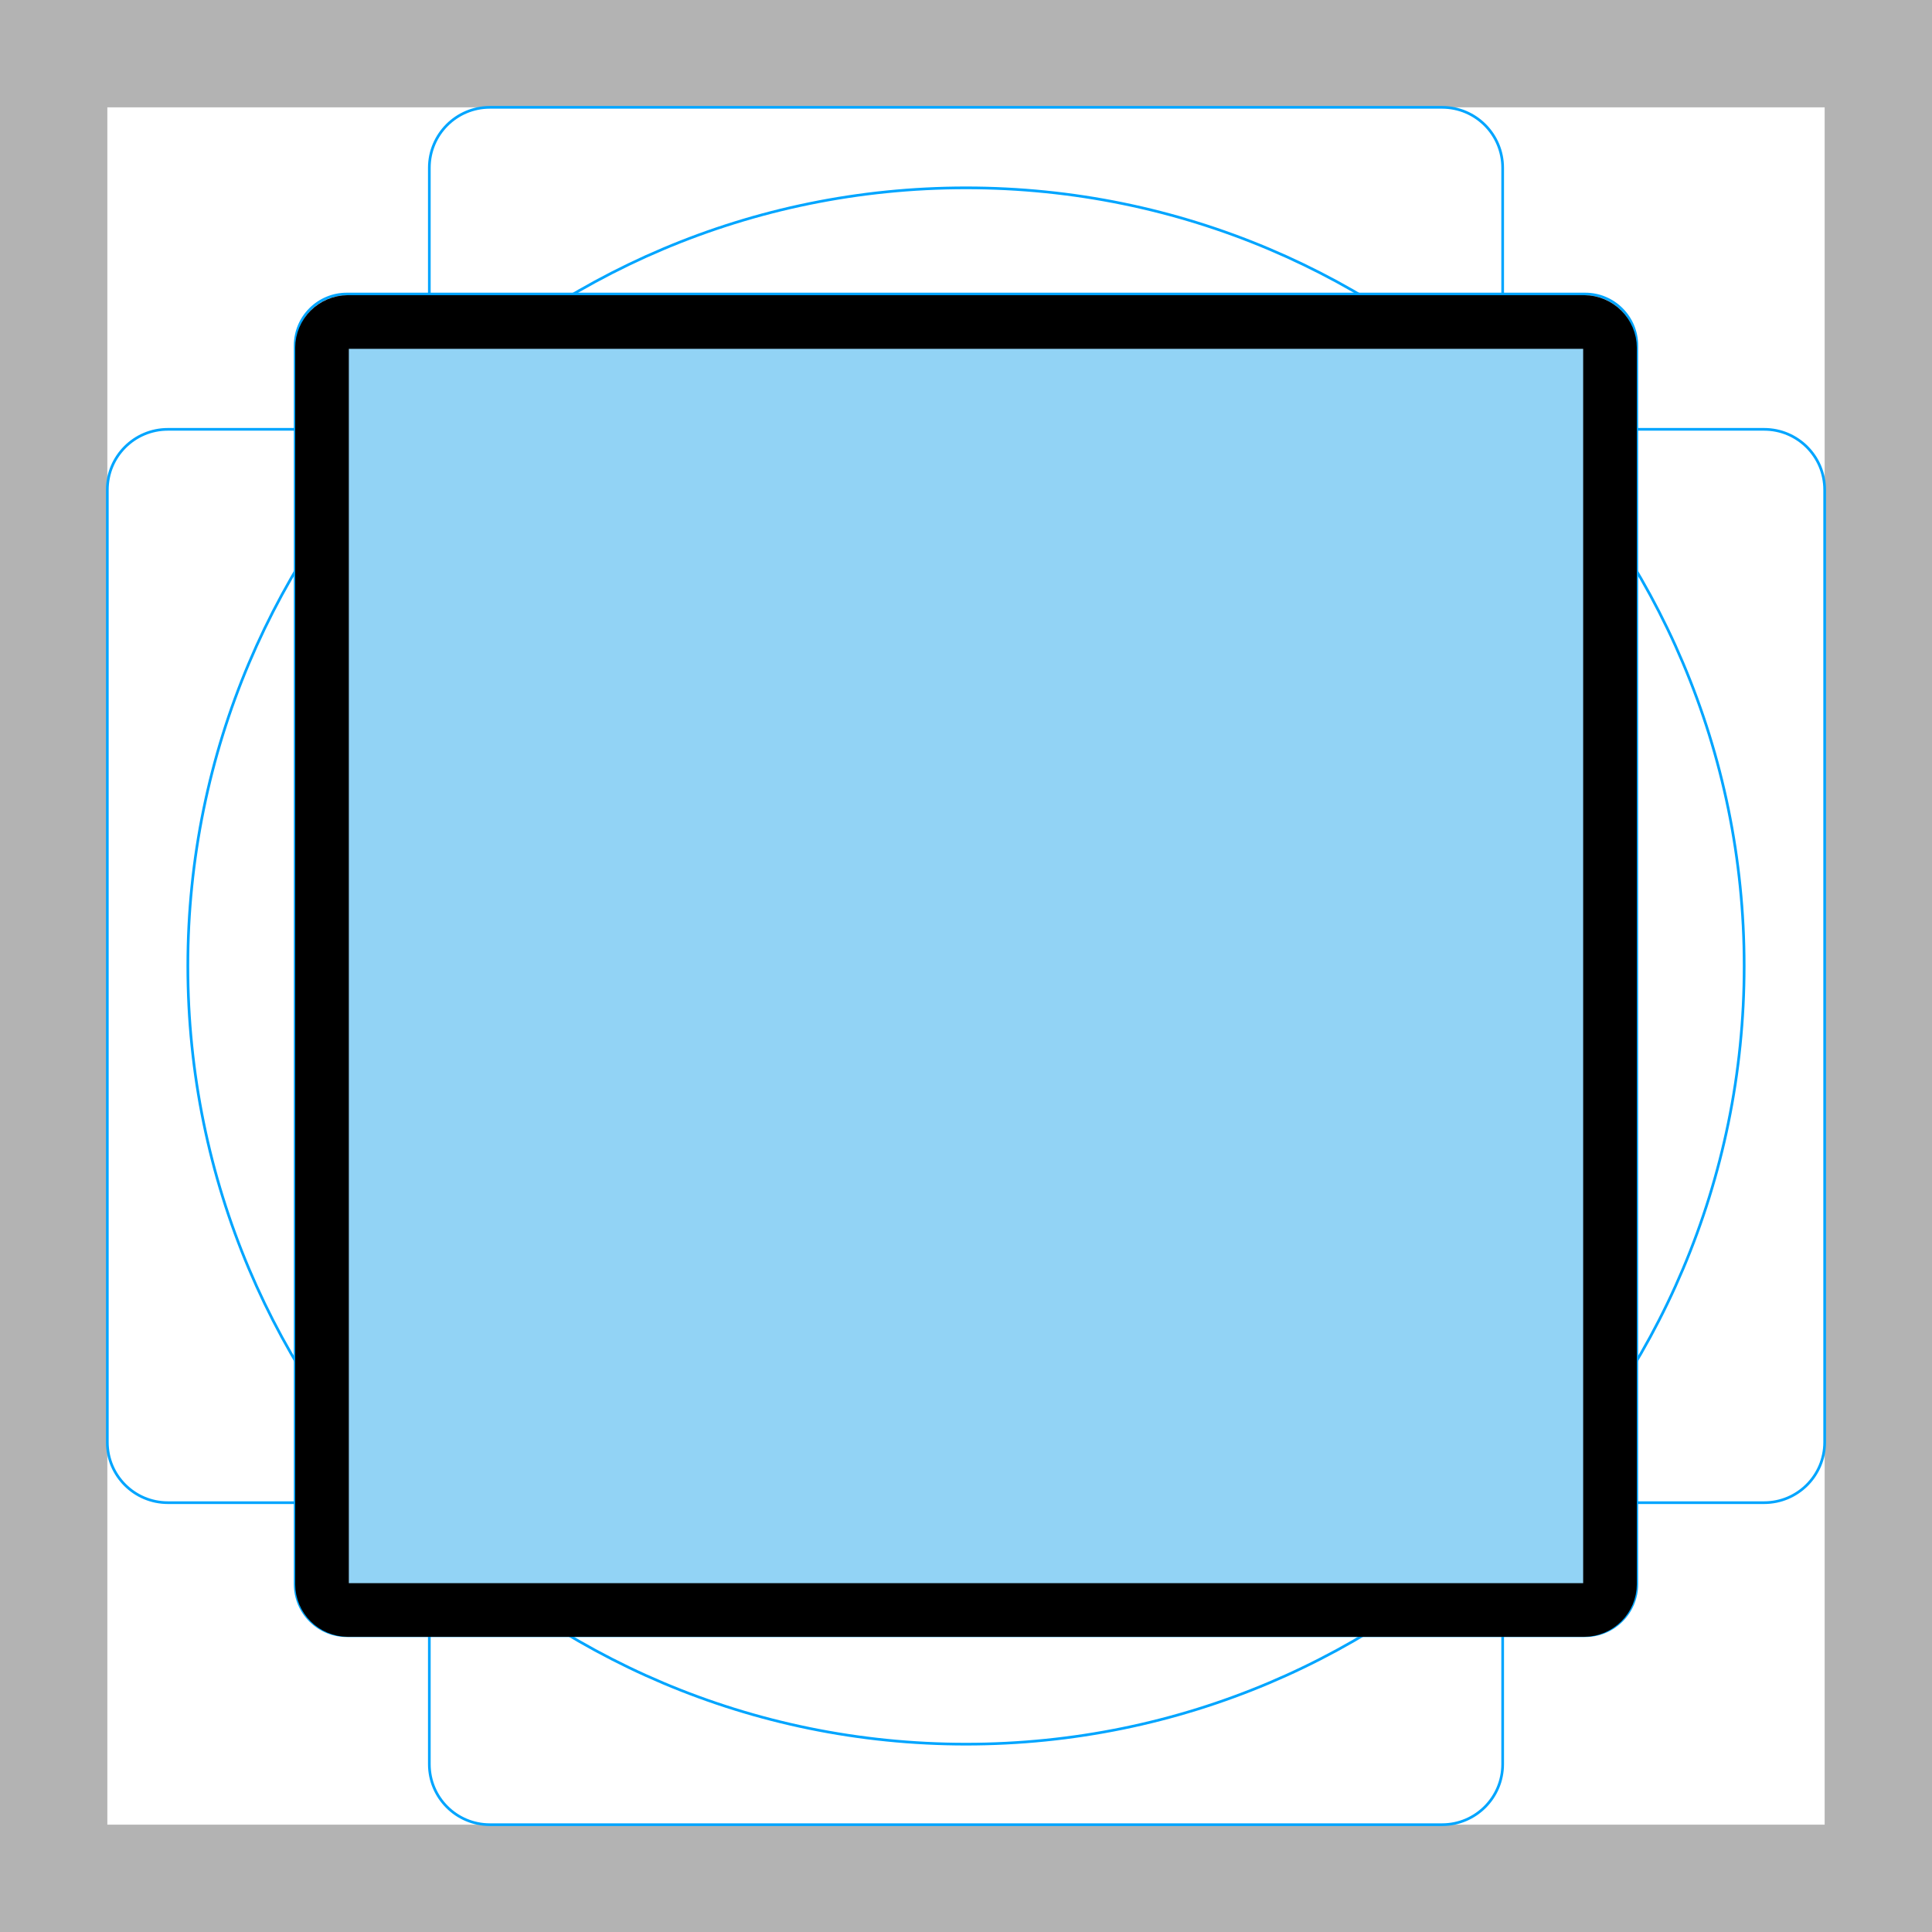
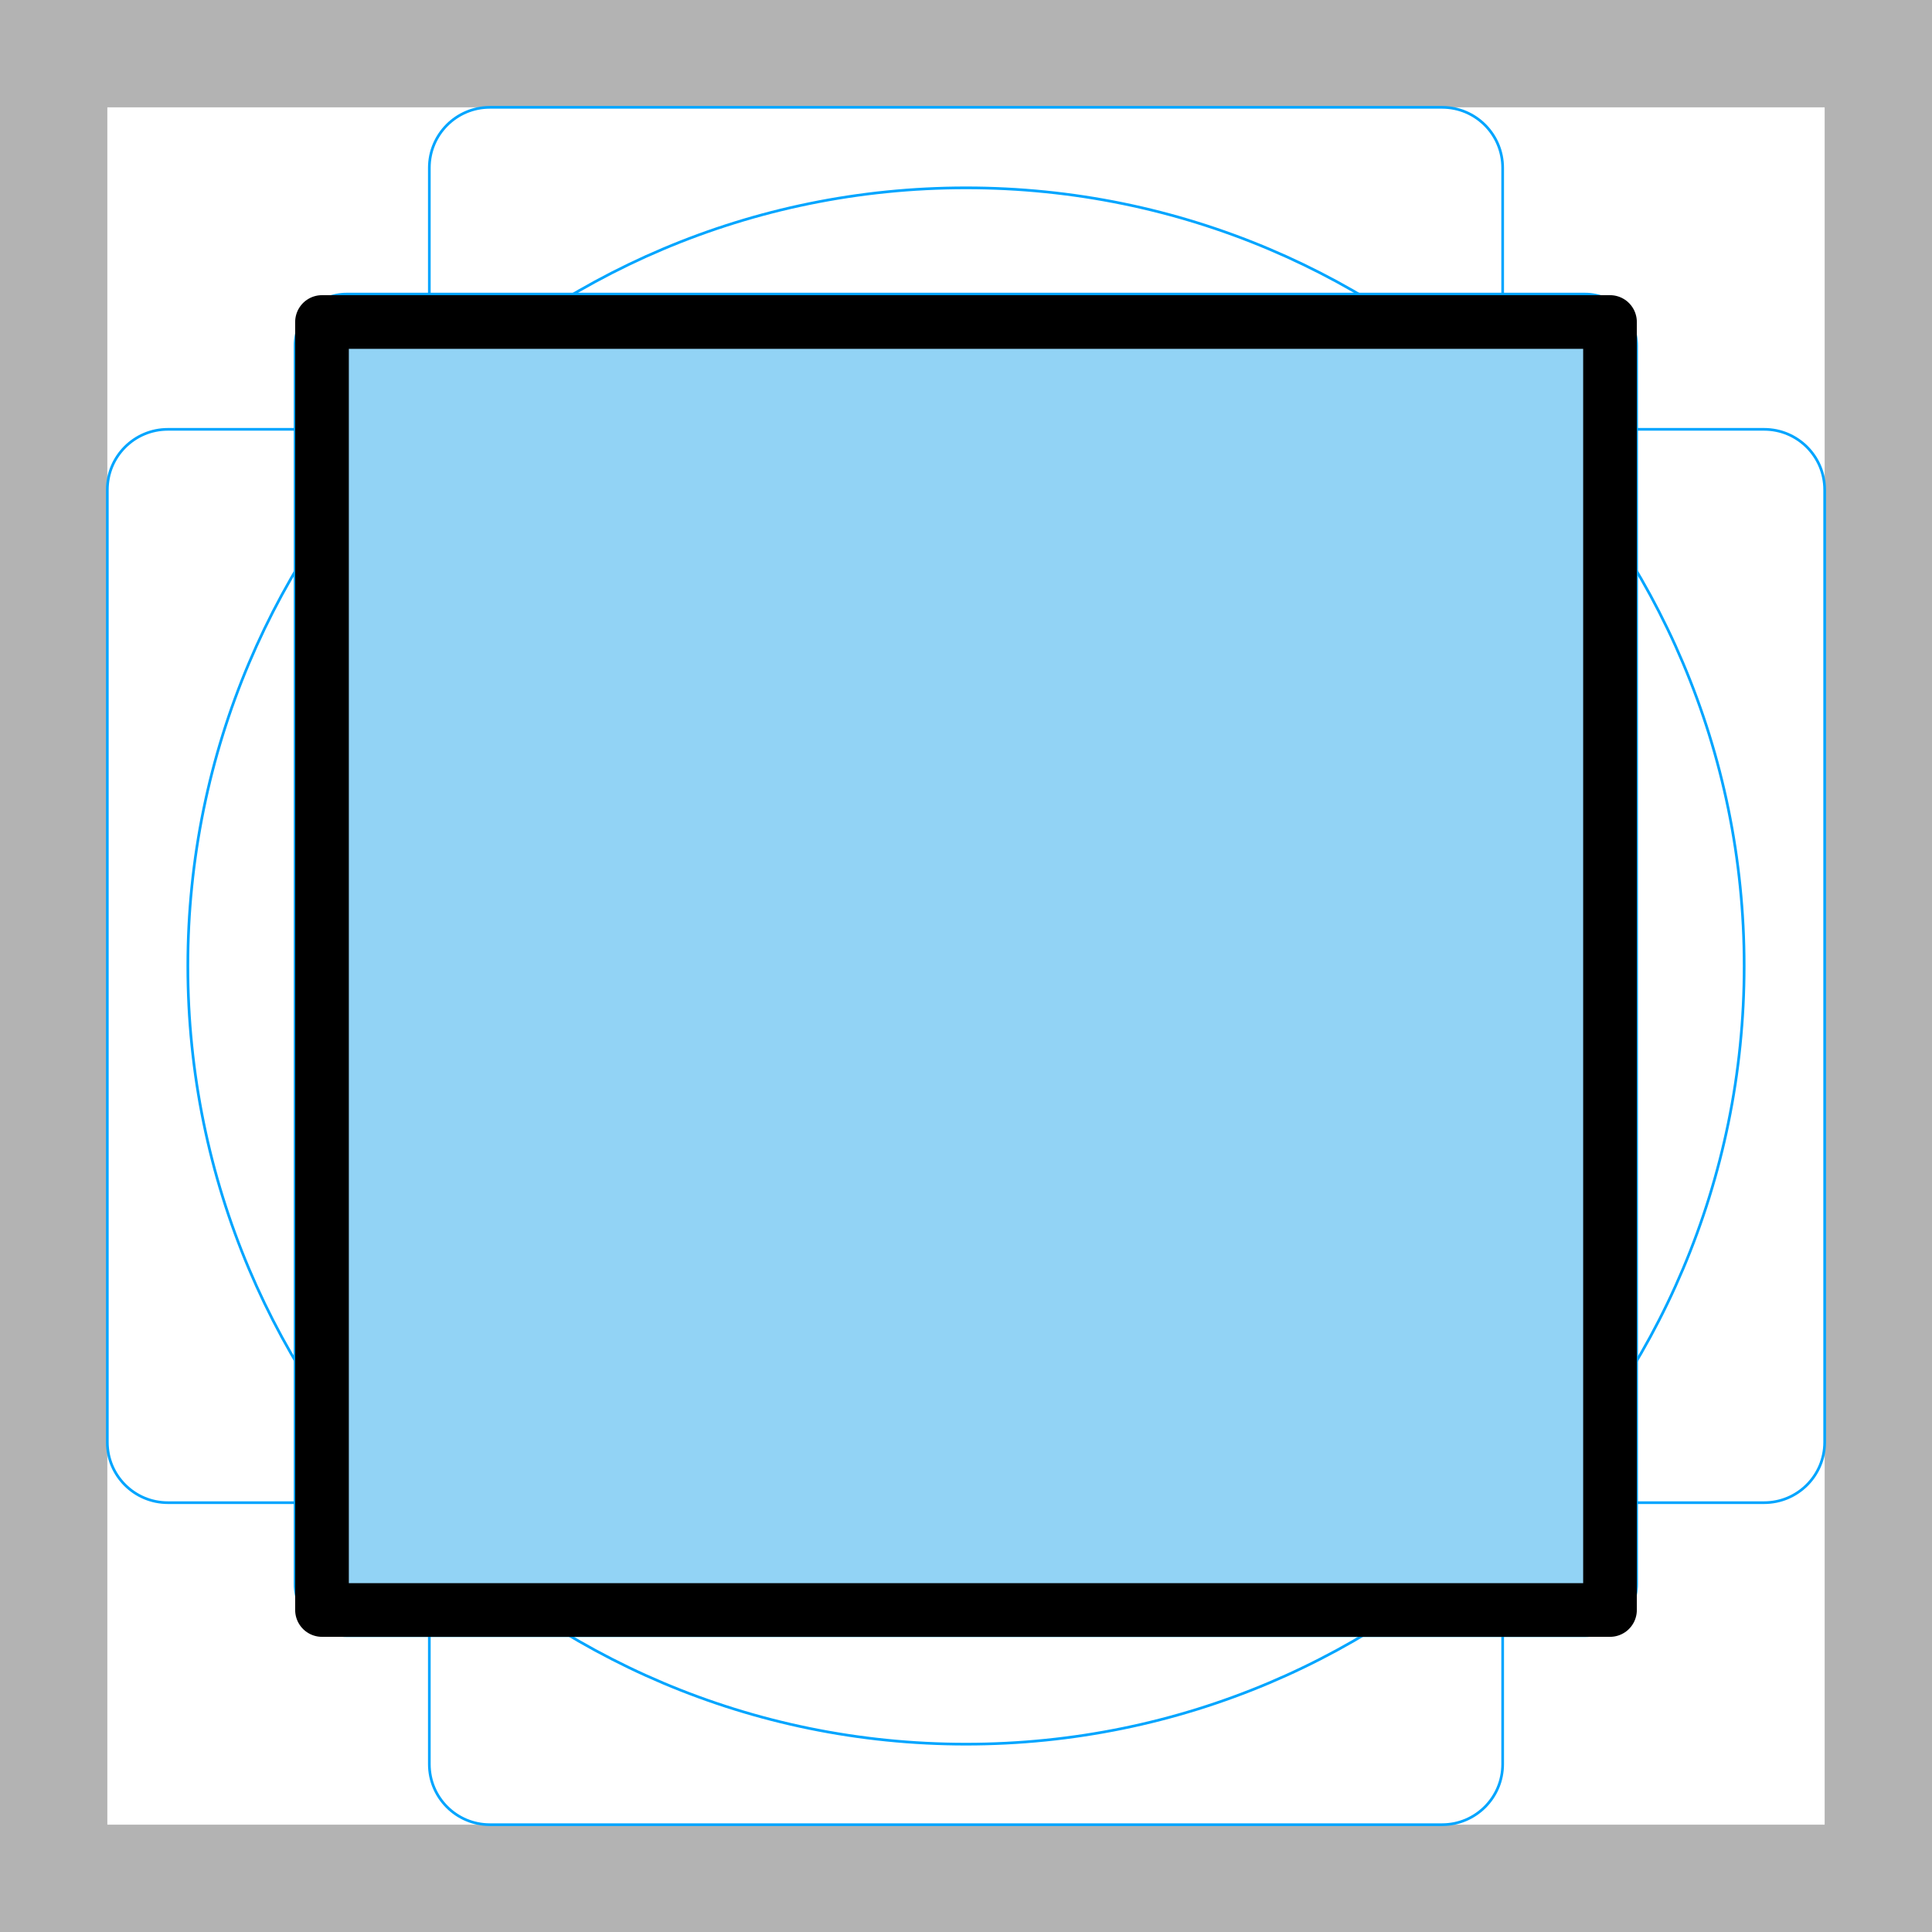
- <svg xmlns="http://www.w3.org/2000/svg" id="emoji" viewBox="0 0 72 72">
+ <svg xmlns="http://www.w3.org/2000/svg" id="emoji" version="1.1" viewBox="0 0 72 72">
  <g id="grid">
-     <path fill="#b3b3b3" d="M68,4V68H4V4H68m4-4H0V72H72V0Z" />
-     <path fill="none" stroke="#00a5ff" stroke-miterlimit="10" stroke-width="0.1" d="M12.923,10.958H59.077A1.923,1.923,0,0,1,61,12.881V59.035a1.923,1.923,0,0,1-1.923,1.923H12.923A1.923,1.923,0,0,1,11,59.035V12.881A1.923,1.923,0,0,1,12.923,10.958Z" />
-     <rect x="16" y="4" rx="2.254" ry="2.254" width="40" height="64" fill="none" stroke="#00a5ff" stroke-miterlimit="10" stroke-width="0.1" />
-     <rect x="16" y="4" rx="2.254" ry="2.254" width="40" height="64" transform="translate(72) rotate(90)" fill="none" stroke="#00a5ff" stroke-miterlimit="10" stroke-width="0.1" />
-     <circle cx="36" cy="36" r="29" fill="none" stroke="#00a5ff" stroke-miterlimit="10" stroke-width="0.1" />
+     <path d="M68,4V68H4V4H68m4-4H0V72H72V0Z" fill="#b3b3b3" />
+     <path d="m12.92 10.96h46.15a1.923 1.923 0 0 1 1.923 1.923v46.15a1.923 1.923 0 0 1-1.923 1.923h-46.15a1.923 1.923 0 0 1-1.923-1.923v-46.15a1.923 1.923 0 0 1 1.923-1.923z" fill="none" stroke="#00a5ff" stroke-miterlimit="10" stroke-width=".1" />
+     <rect x="16" y="4" width="40" height="64" rx="2.254" ry="2.254" fill="none" stroke="#00a5ff" stroke-miterlimit="10" stroke-width=".1" />
+     <rect transform="translate(72) rotate(90)" x="16" y="4" width="40" height="64" rx="2.254" ry="2.254" fill="none" stroke="#00a5ff" stroke-miterlimit="10" stroke-width=".1" />
+     <circle cx="36" cy="36" r="29" fill="none" stroke="#00a5ff" stroke-miterlimit="10" stroke-width=".1" />
  </g>
  <g id="color">
-     <path fill="#92d3f5" d="M59.035,60h-46.07A.968.968,0,0,1,12,59.035v-46.07A.968.968,0,0,1,12.965,12h46.07A.968.968,0,0,1,60,12.965v46.07A.968.968,0,0,1,59.035,60Z" />
+     <rect x="12" y="12" width="48" height="47.83" fill="#92d3f5" />
  </g>
  <g id="line">
-     <path fill="none" stroke="#000" stroke-linejoin="round" stroke-width="2" d="M59.035,60h-46.07A.968.968,0,0,1,12,59.035v-46.07A.968.968,0,0,1,12.965,12h46.07A.968.968,0,0,1,60,12.965v46.07A.968.968,0,0,1,59.035,60Z" />
+     <rect x="12" y="12" width="48" height="48" fill="none" stroke="#000" stroke-linejoin="round" stroke-width="2" />
  </g>
</svg>
